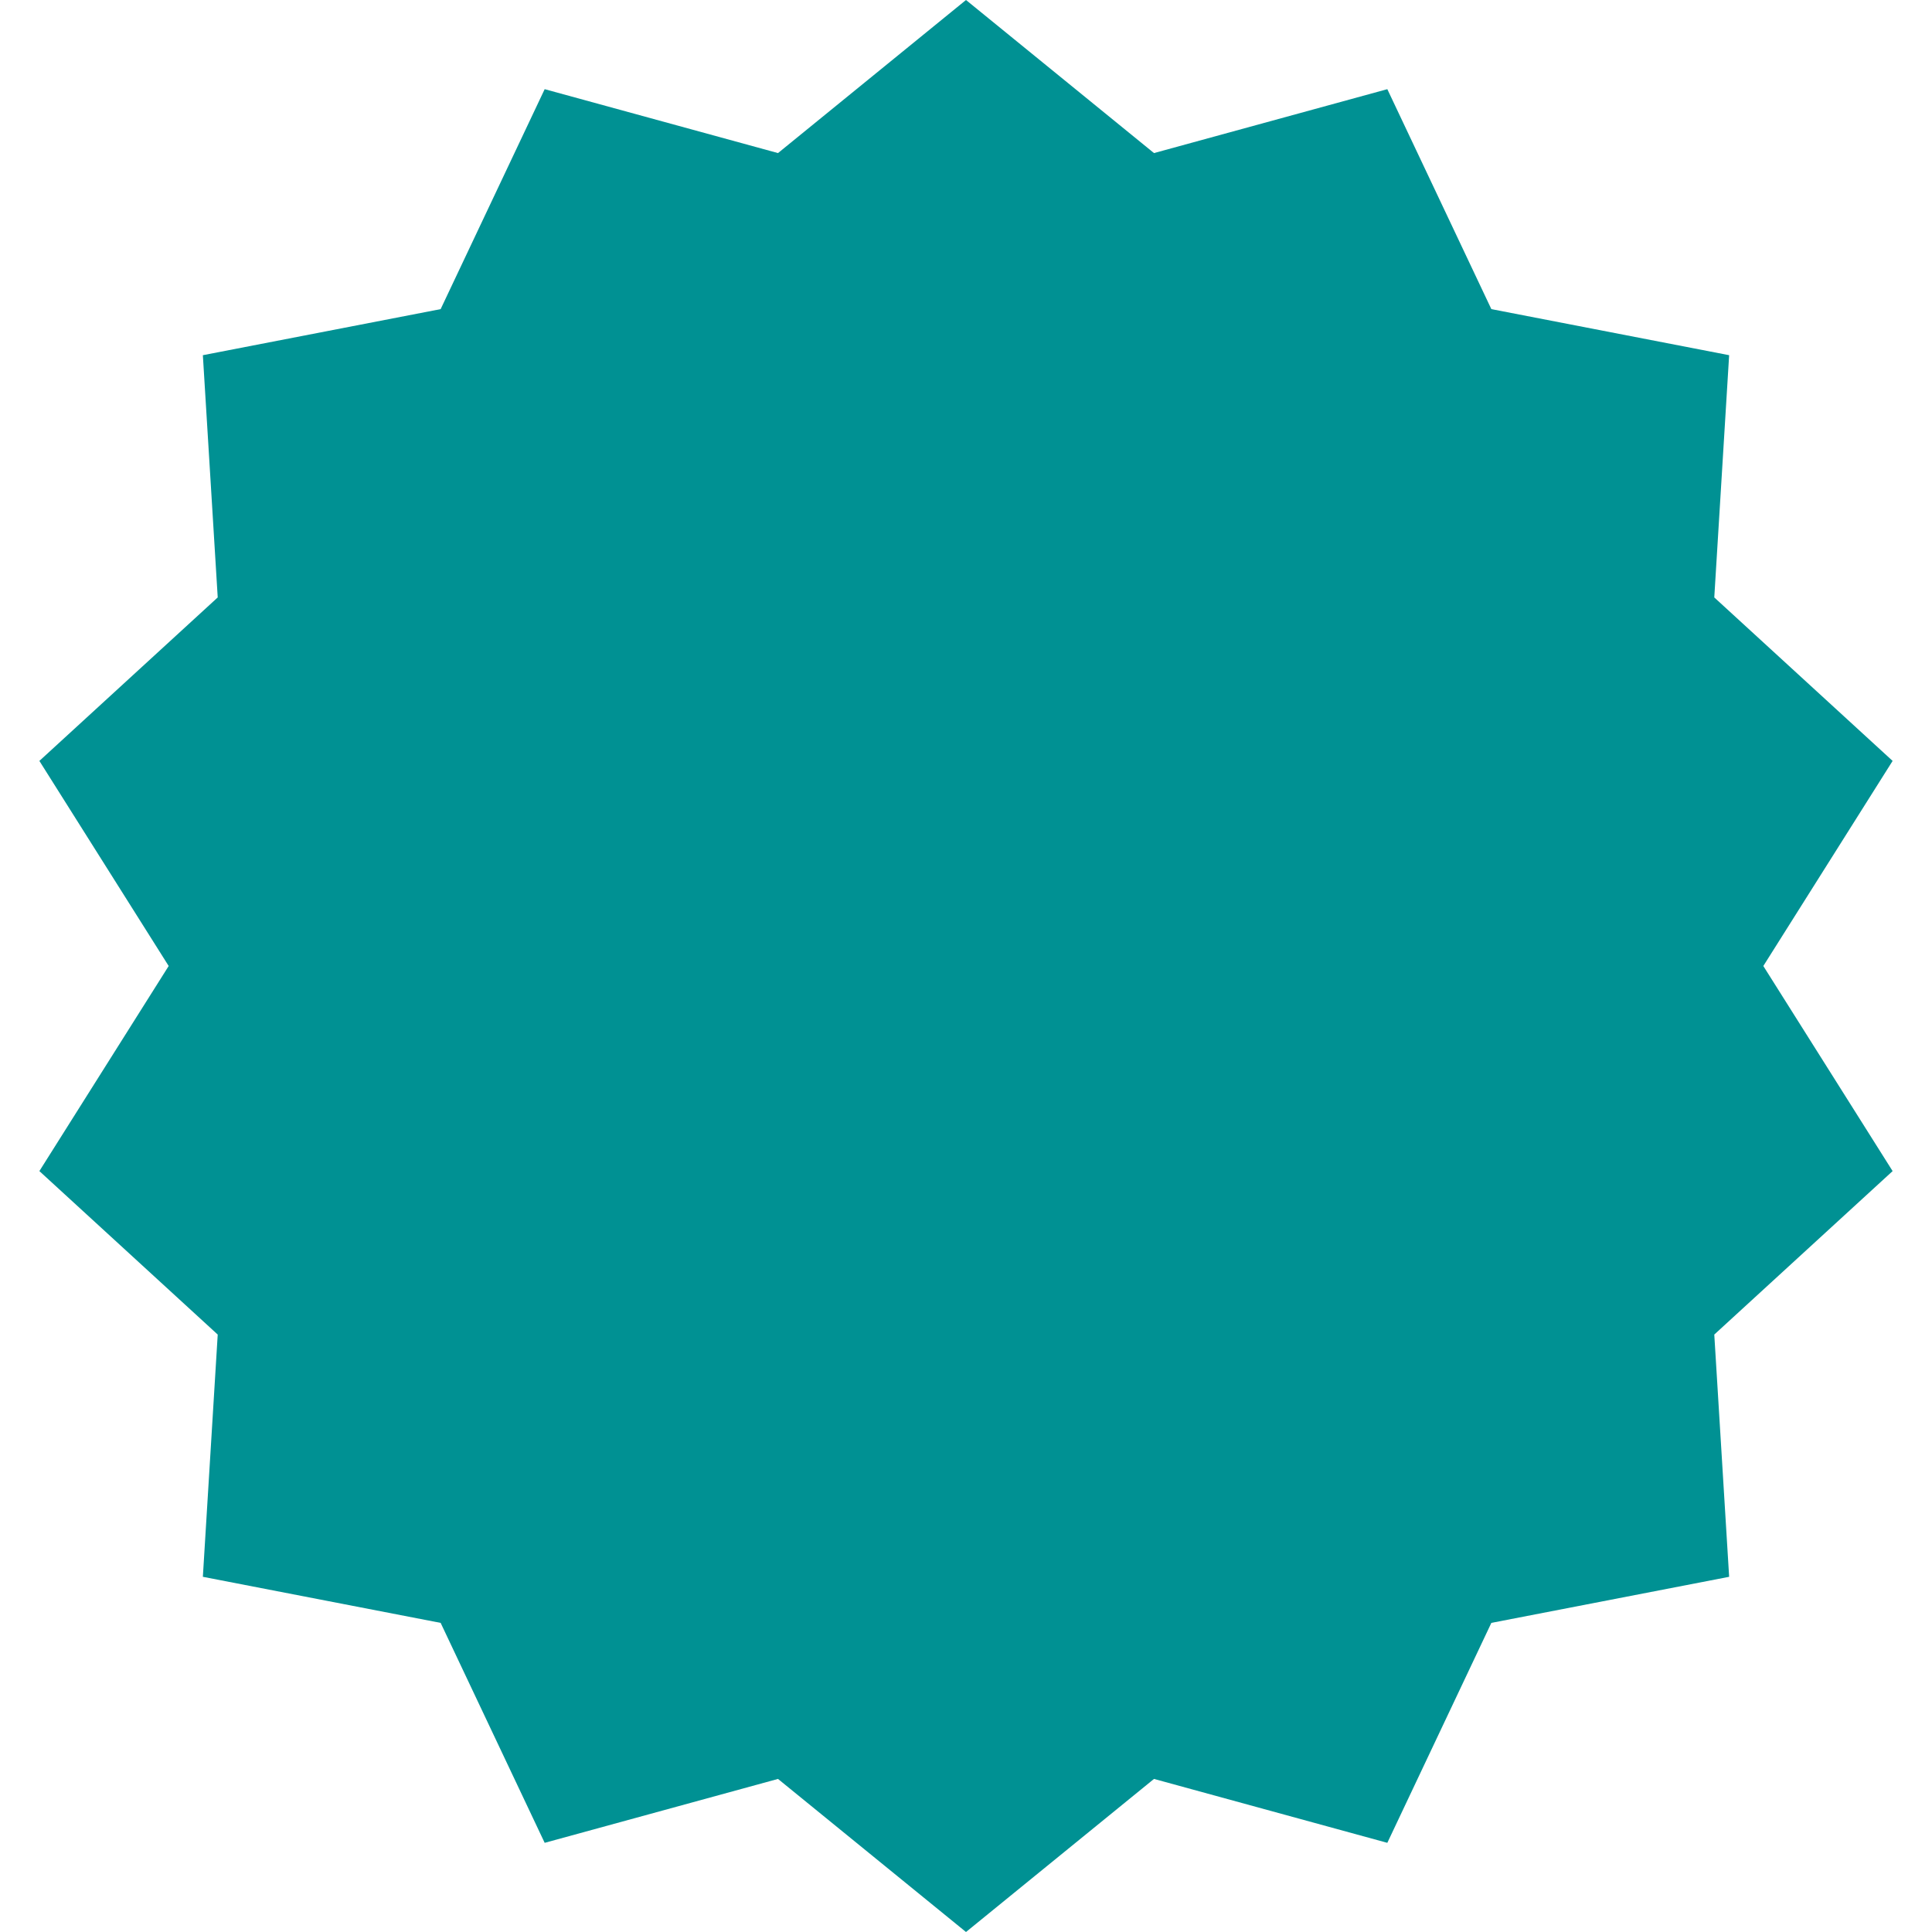
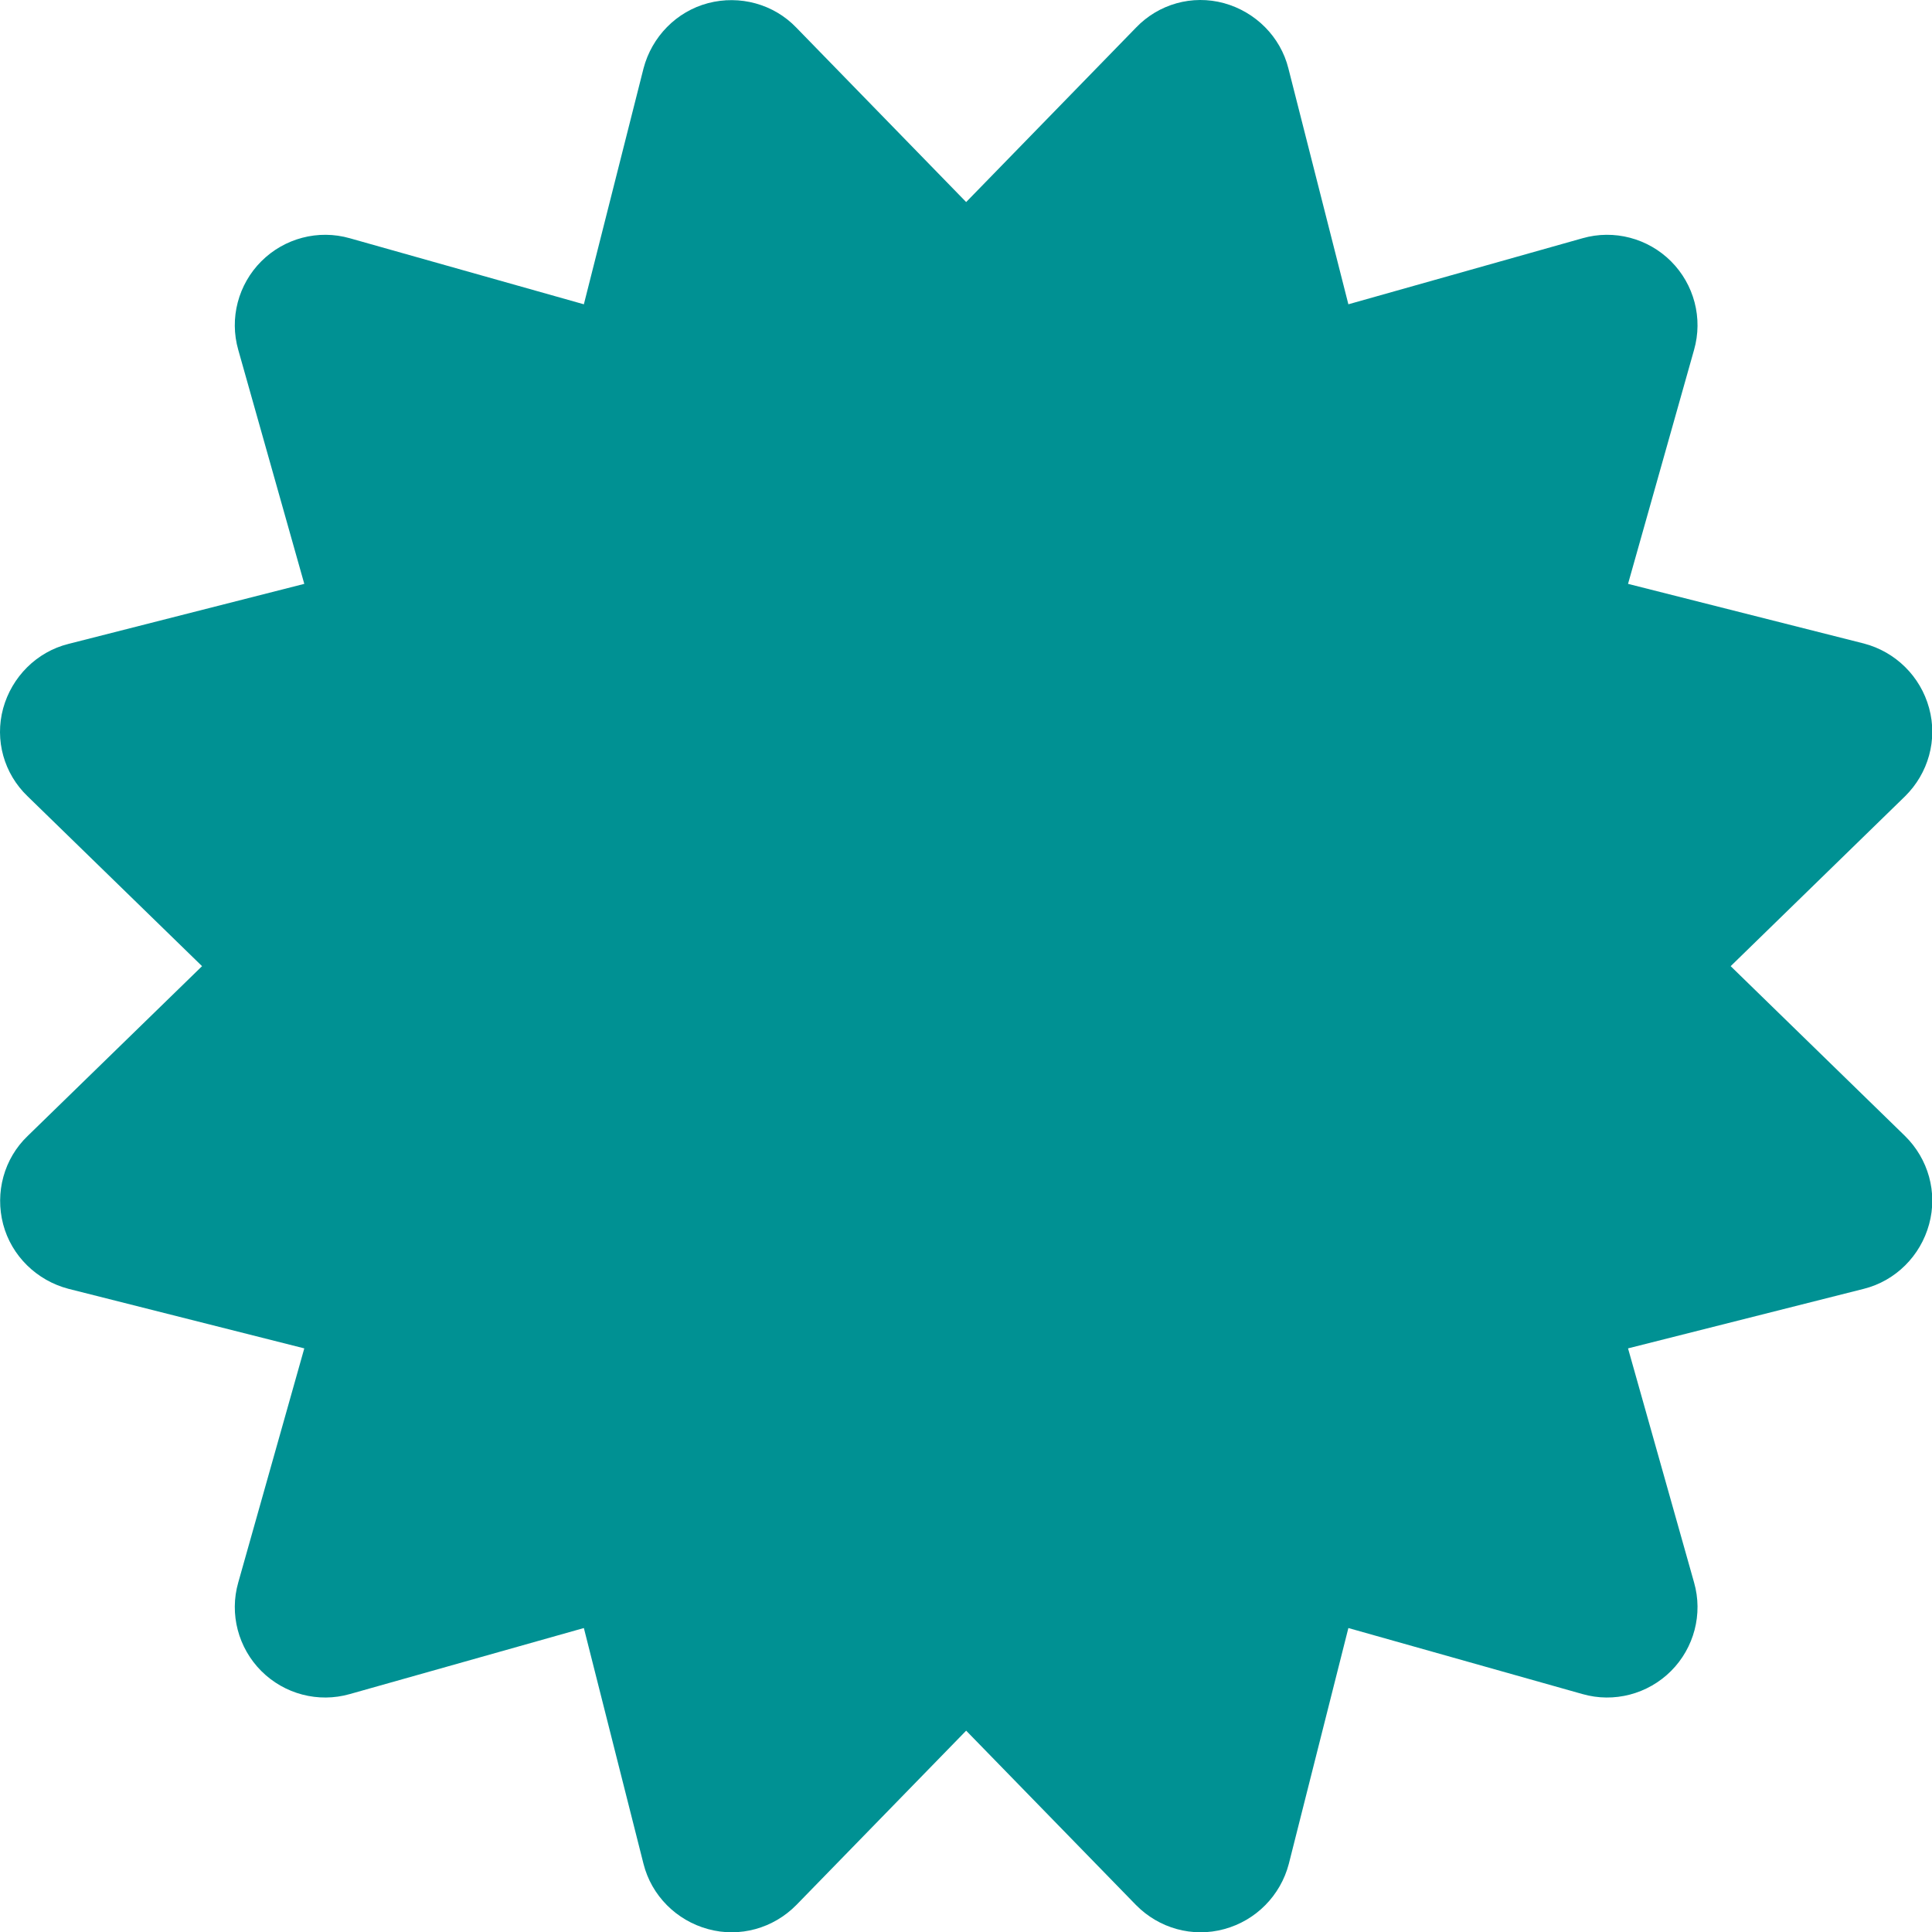
- <svg xmlns="http://www.w3.org/2000/svg" viewBox="0 0 26 26" width="26" height="26">
-   <path fill="#009193" d="M13 0l2.53 2.06 3.14-.86 1.4 2.96 3.2.62-.2 3.26 2.4 2.2-1.74 2.76 1.74 2.76-2.4 2.2.2 3.26-3.2.62-1.4 2.96-3.14-.86L13 26l-2.53-2.06-3.14.86-1.4-2.96-3.2-.62.2-3.26-2.4-2.2 1.74-2.76L.53 10.24l2.4-2.2-.2-3.26 3.2-.62 1.4-2.96 3.14.86z" />
+ <svg xmlns="http://www.w3.org/2000/svg" width="24" height="24" viewBox="0 0 24 24" fill="none">
+   <path d="M9.893 0.344C9.611 0.049 9.189 -0.064 8.796 0.039C8.402 0.143 8.097 0.457 7.994 0.85L7.253 3.78L4.347 2.96C3.953 2.847 3.532 2.96 3.246 3.246C2.96 3.532 2.847 3.953 2.96 4.347L3.78 7.253L0.85 7.999C0.457 8.097 0.147 8.407 0.039 8.8C-0.068 9.194 0.049 9.611 0.344 9.893L2.51 12.002L0.344 14.111C0.049 14.393 -0.064 14.814 0.039 15.208C0.143 15.602 0.457 15.907 0.85 16.01L3.78 16.75L2.96 19.657C2.847 20.05 2.96 20.472 3.246 20.758C3.532 21.044 3.953 21.157 4.347 21.044L7.253 20.224L7.994 23.154C8.093 23.547 8.402 23.857 8.796 23.964C9.189 24.072 9.607 23.955 9.893 23.664L12.002 21.499L14.111 23.664C14.397 23.955 14.814 24.072 15.208 23.964C15.602 23.857 15.907 23.547 16.01 23.154L16.75 20.224L19.657 21.044C20.05 21.157 20.472 21.044 20.758 20.758C21.044 20.472 21.157 20.05 21.044 19.657L20.224 16.75L23.154 16.01C23.547 15.911 23.857 15.602 23.964 15.208C24.072 14.814 23.955 14.397 23.664 14.111L21.499 12.002L23.664 9.893C23.955 9.607 24.072 9.189 23.964 8.796C23.857 8.402 23.547 8.097 23.154 7.994L20.224 7.253L21.044 4.347C21.157 3.953 21.044 3.532 20.758 3.246C20.472 2.96 20.05 2.847 19.657 2.96L16.75 3.78L16.005 0.85C15.907 0.457 15.597 0.147 15.204 0.039C14.81 -0.068 14.393 0.049 14.111 0.344L12.002 2.51L9.893 0.344Z" fill="#009193" />
</svg>
